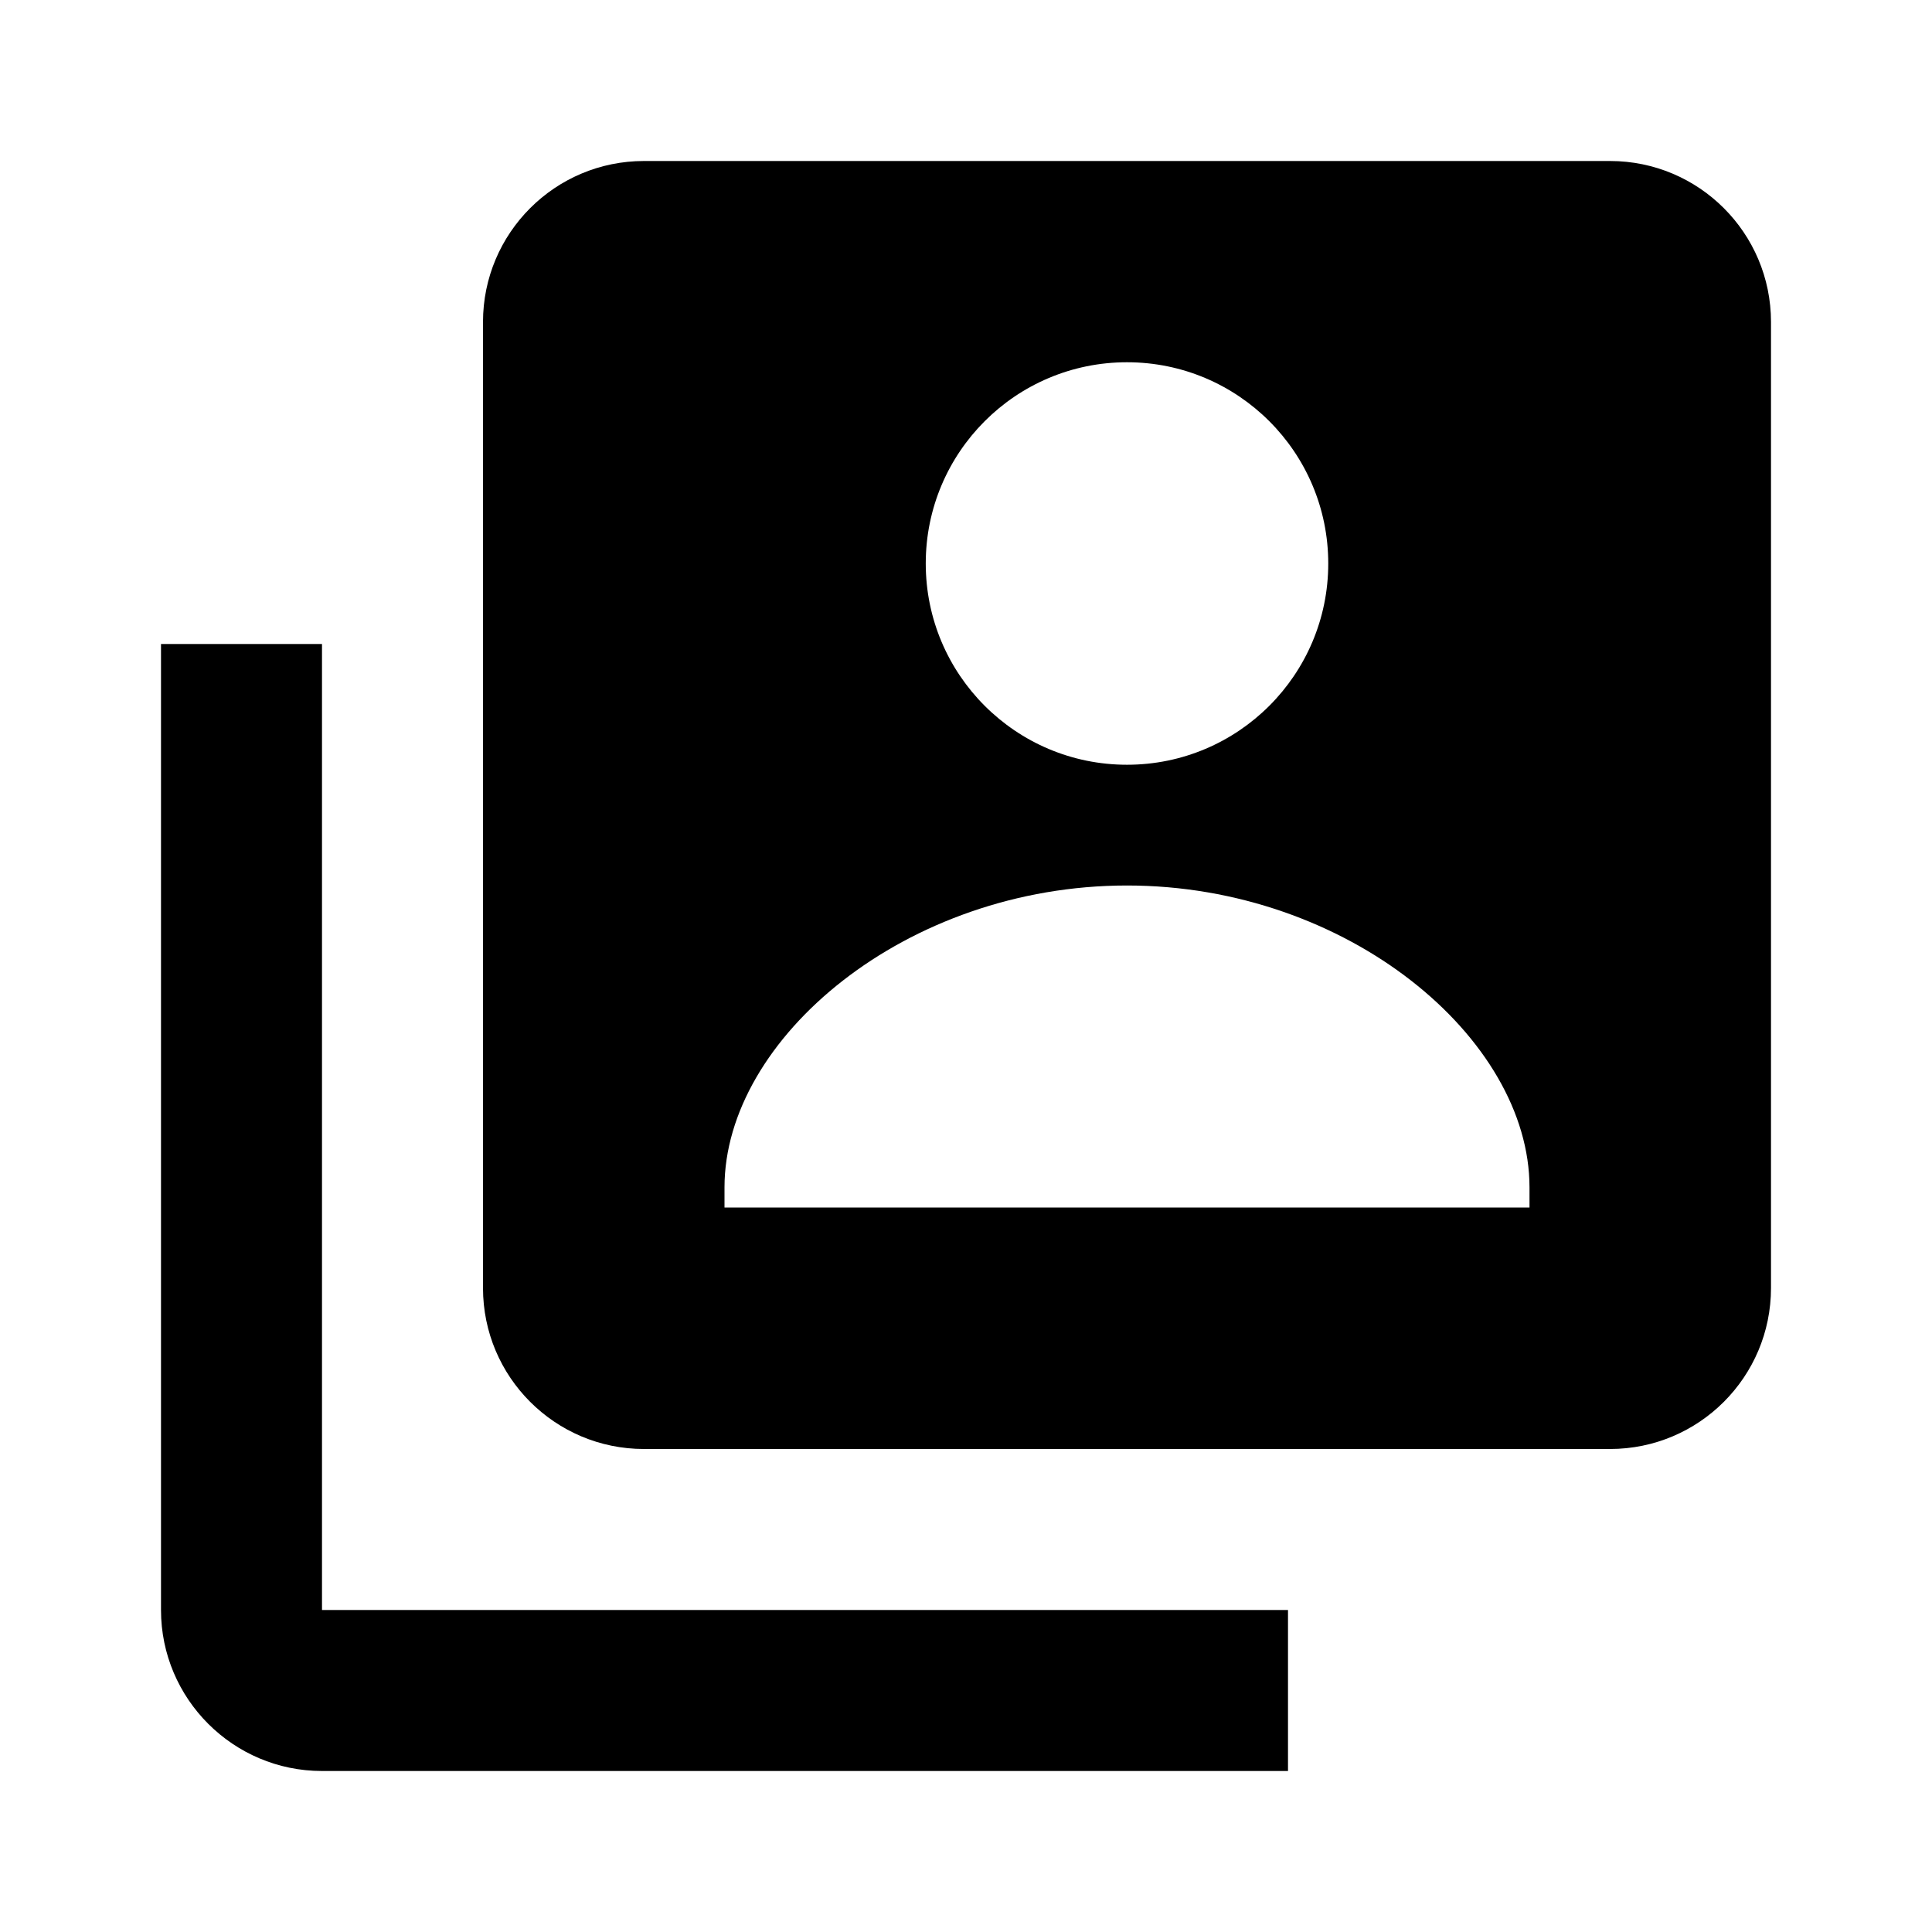
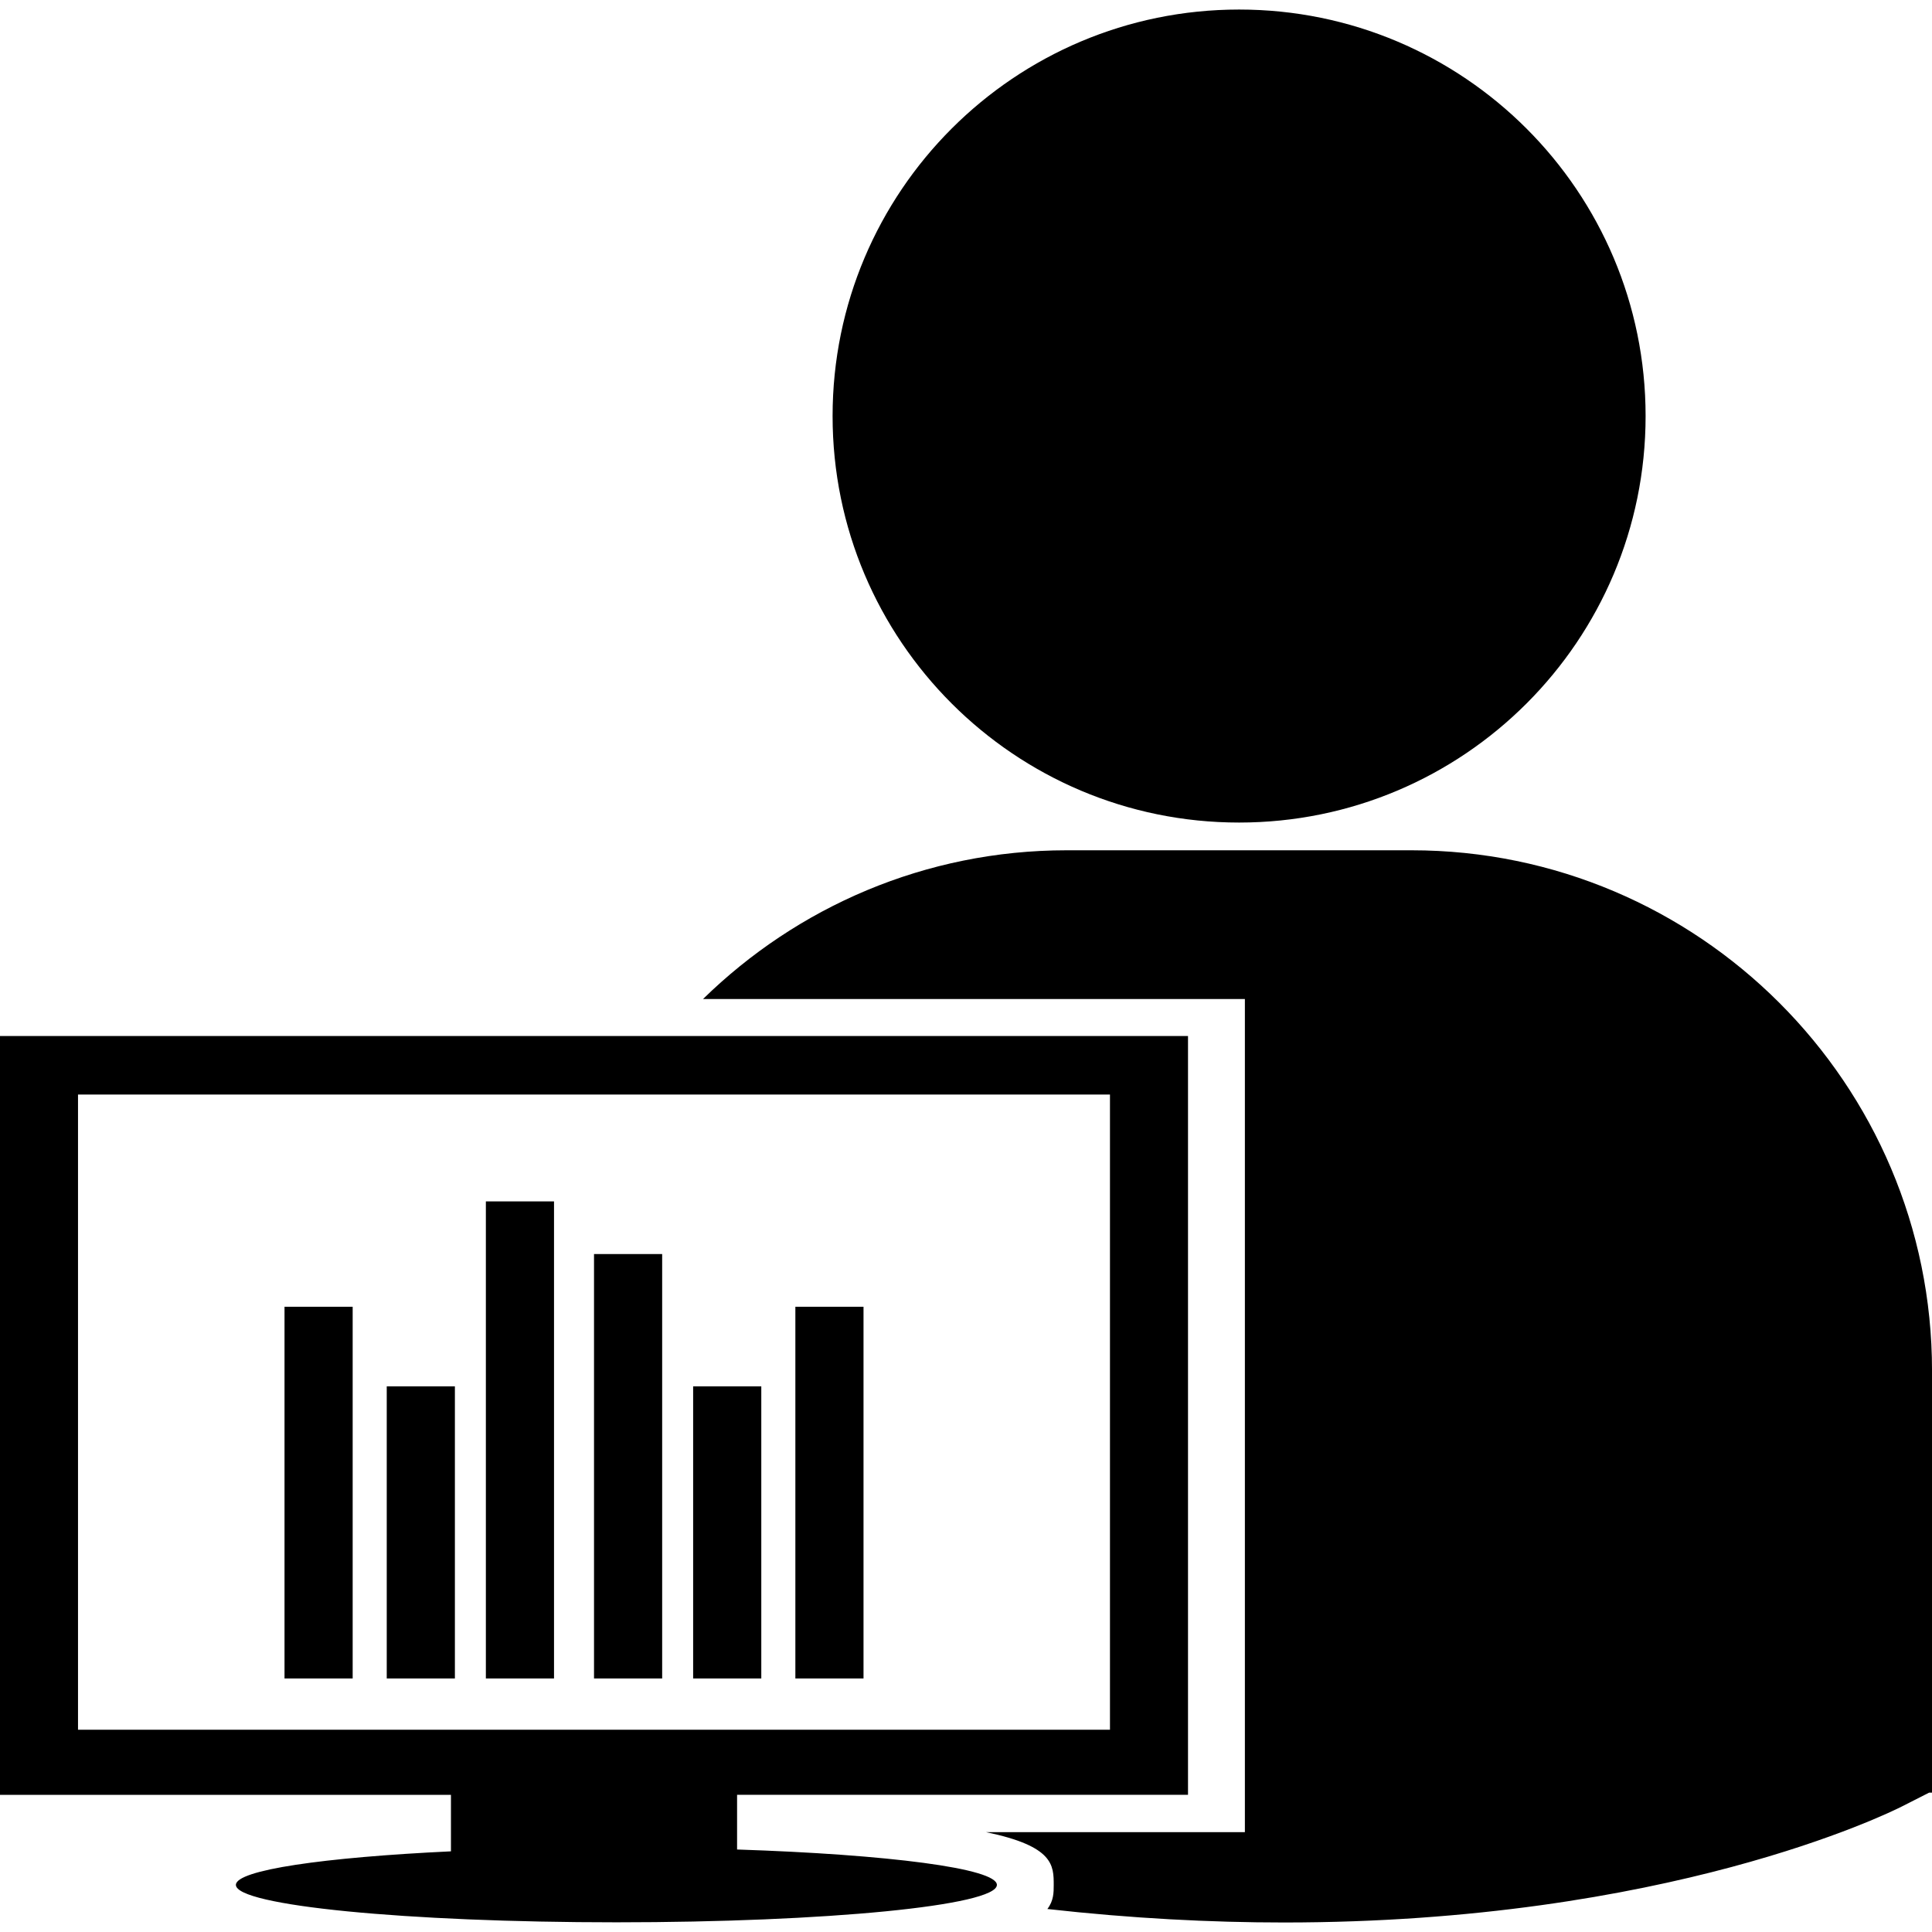
- <svg xmlns="http://www.w3.org/2000/svg" width="24px" height="24px" viewBox="0 0 24 24">
-   <path d="M20 2H8a2 2 0 0 0-2 2v12a2 2 0 0 0 2 2h12a2 2 0 0 0 2-2V4a2 2 0 0 0-2-2zm-6 2.5a2.5 2.5 0 1 1 0 5 2.5 2.5 0 0 1 0-5zM19 15H9v-.25C9 12.901 11.254 11 14 11s5 1.901 5 3.75V15z" />
-   <path d="M4 8H2v12c0 1.103.897 2 2 2h12v-2H4V8z" />
+ <svg xmlns="http://www.w3.org/2000/svg" version="1.1" id="Capa_1" x="0px" y="0px" width="77.961px" height="77.96px" viewBox="0 0 77.961 77.96" style="enable-background:new 0 0 77.961 77.96;" xml:space="preserve">
+   <g>
+     <path d="M33.597,16.789c0-9.06,7.344-16.404,16.404-16.404s16.403,7.344,16.403,16.404c0,9.059-7.344,16.403-16.403,16.403   S33.597,25.848,33.597,16.789z M56.96,34.311H43.041c-5.707,0-10.884,2.295-14.673,6.003h21.866v33.619H39.793   c2.729,0.567,2.727,1.338,2.727,2.135c0,0.297,0,0.631-0.256,0.965c3.41,0.382,6.598,0.544,9.549,0.544   c15.436,0,24.383-4.402,24.936-4.683l1.097-0.557l0.116,0.001V55.312C77.962,43.732,68.54,34.311,56.96,34.311z M40.227,76.06   c0,0.834-6.874,1.51-15.354,1.51c-8.481,0-15.354-0.676-15.354-1.51c0-0.599,3.546-1.111,8.678-1.354v-2.28H0V41.806h47.939v30.619   H29.743v2.207C35.834,74.832,40.227,75.394,40.227,76.06z M44.79,69.8V44.168H3.148V69.8H44.79z M11.481,67.73h2.75v-15h-2.75   V67.73z M15.606,67.73h2.75V55.943h-2.75V67.73z M19.606,67.73h2.75V48.48h-2.75V67.73z M32.095,67.73h2.75v-15h-2.75V67.73z    M27.97,67.73h2.75V55.943h-2.75V67.73z M23.97,67.73h2.75V50.605h-2.75V67.73z" />
+   </g>
+   <g>
+ </g>
+   <g>
+ </g>
+   <g>
+ </g>
+   <g>
+ </g>
+   <g>
+ </g>
+   <g>
+ </g>
+   <g>
+ </g>
+   <g>
+ </g>
+   <g>
+ </g>
+   <g>
+ </g>
+   <g>
+ </g>
+   <g>
+ </g>
+   <g>
+ </g>
+   <g>
+ </g>
+   <g>
+ </g>
</svg>
